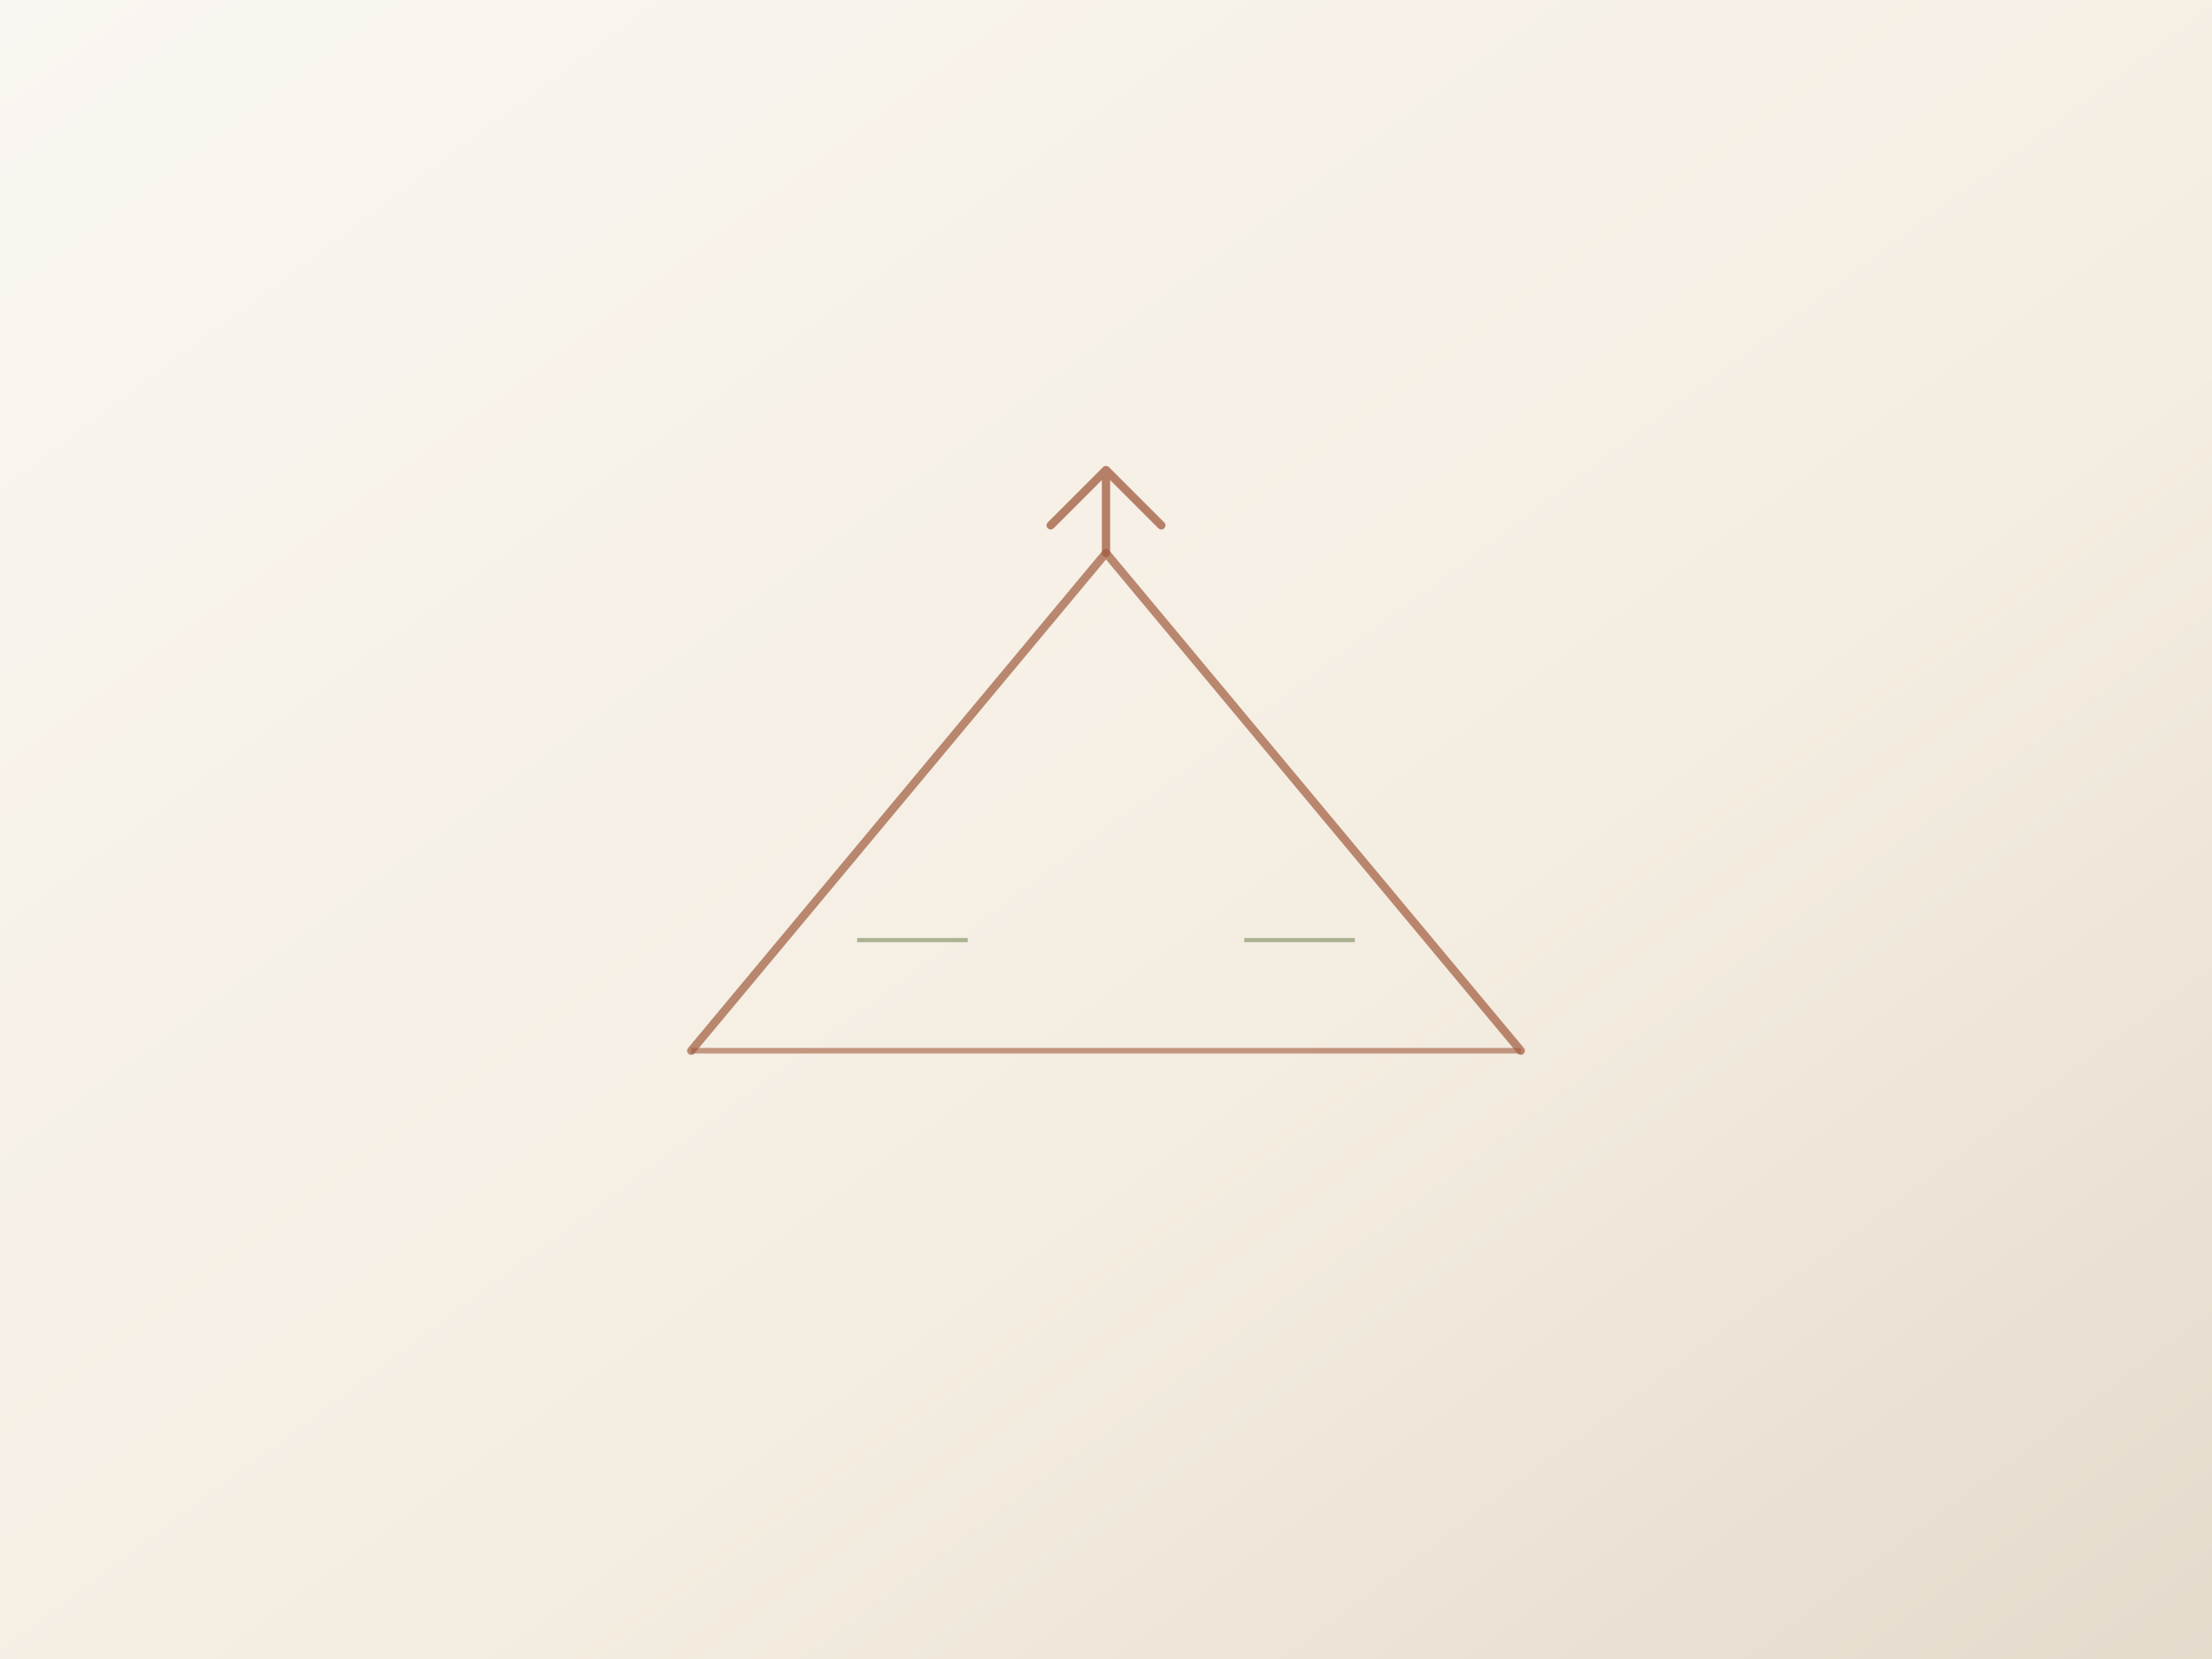
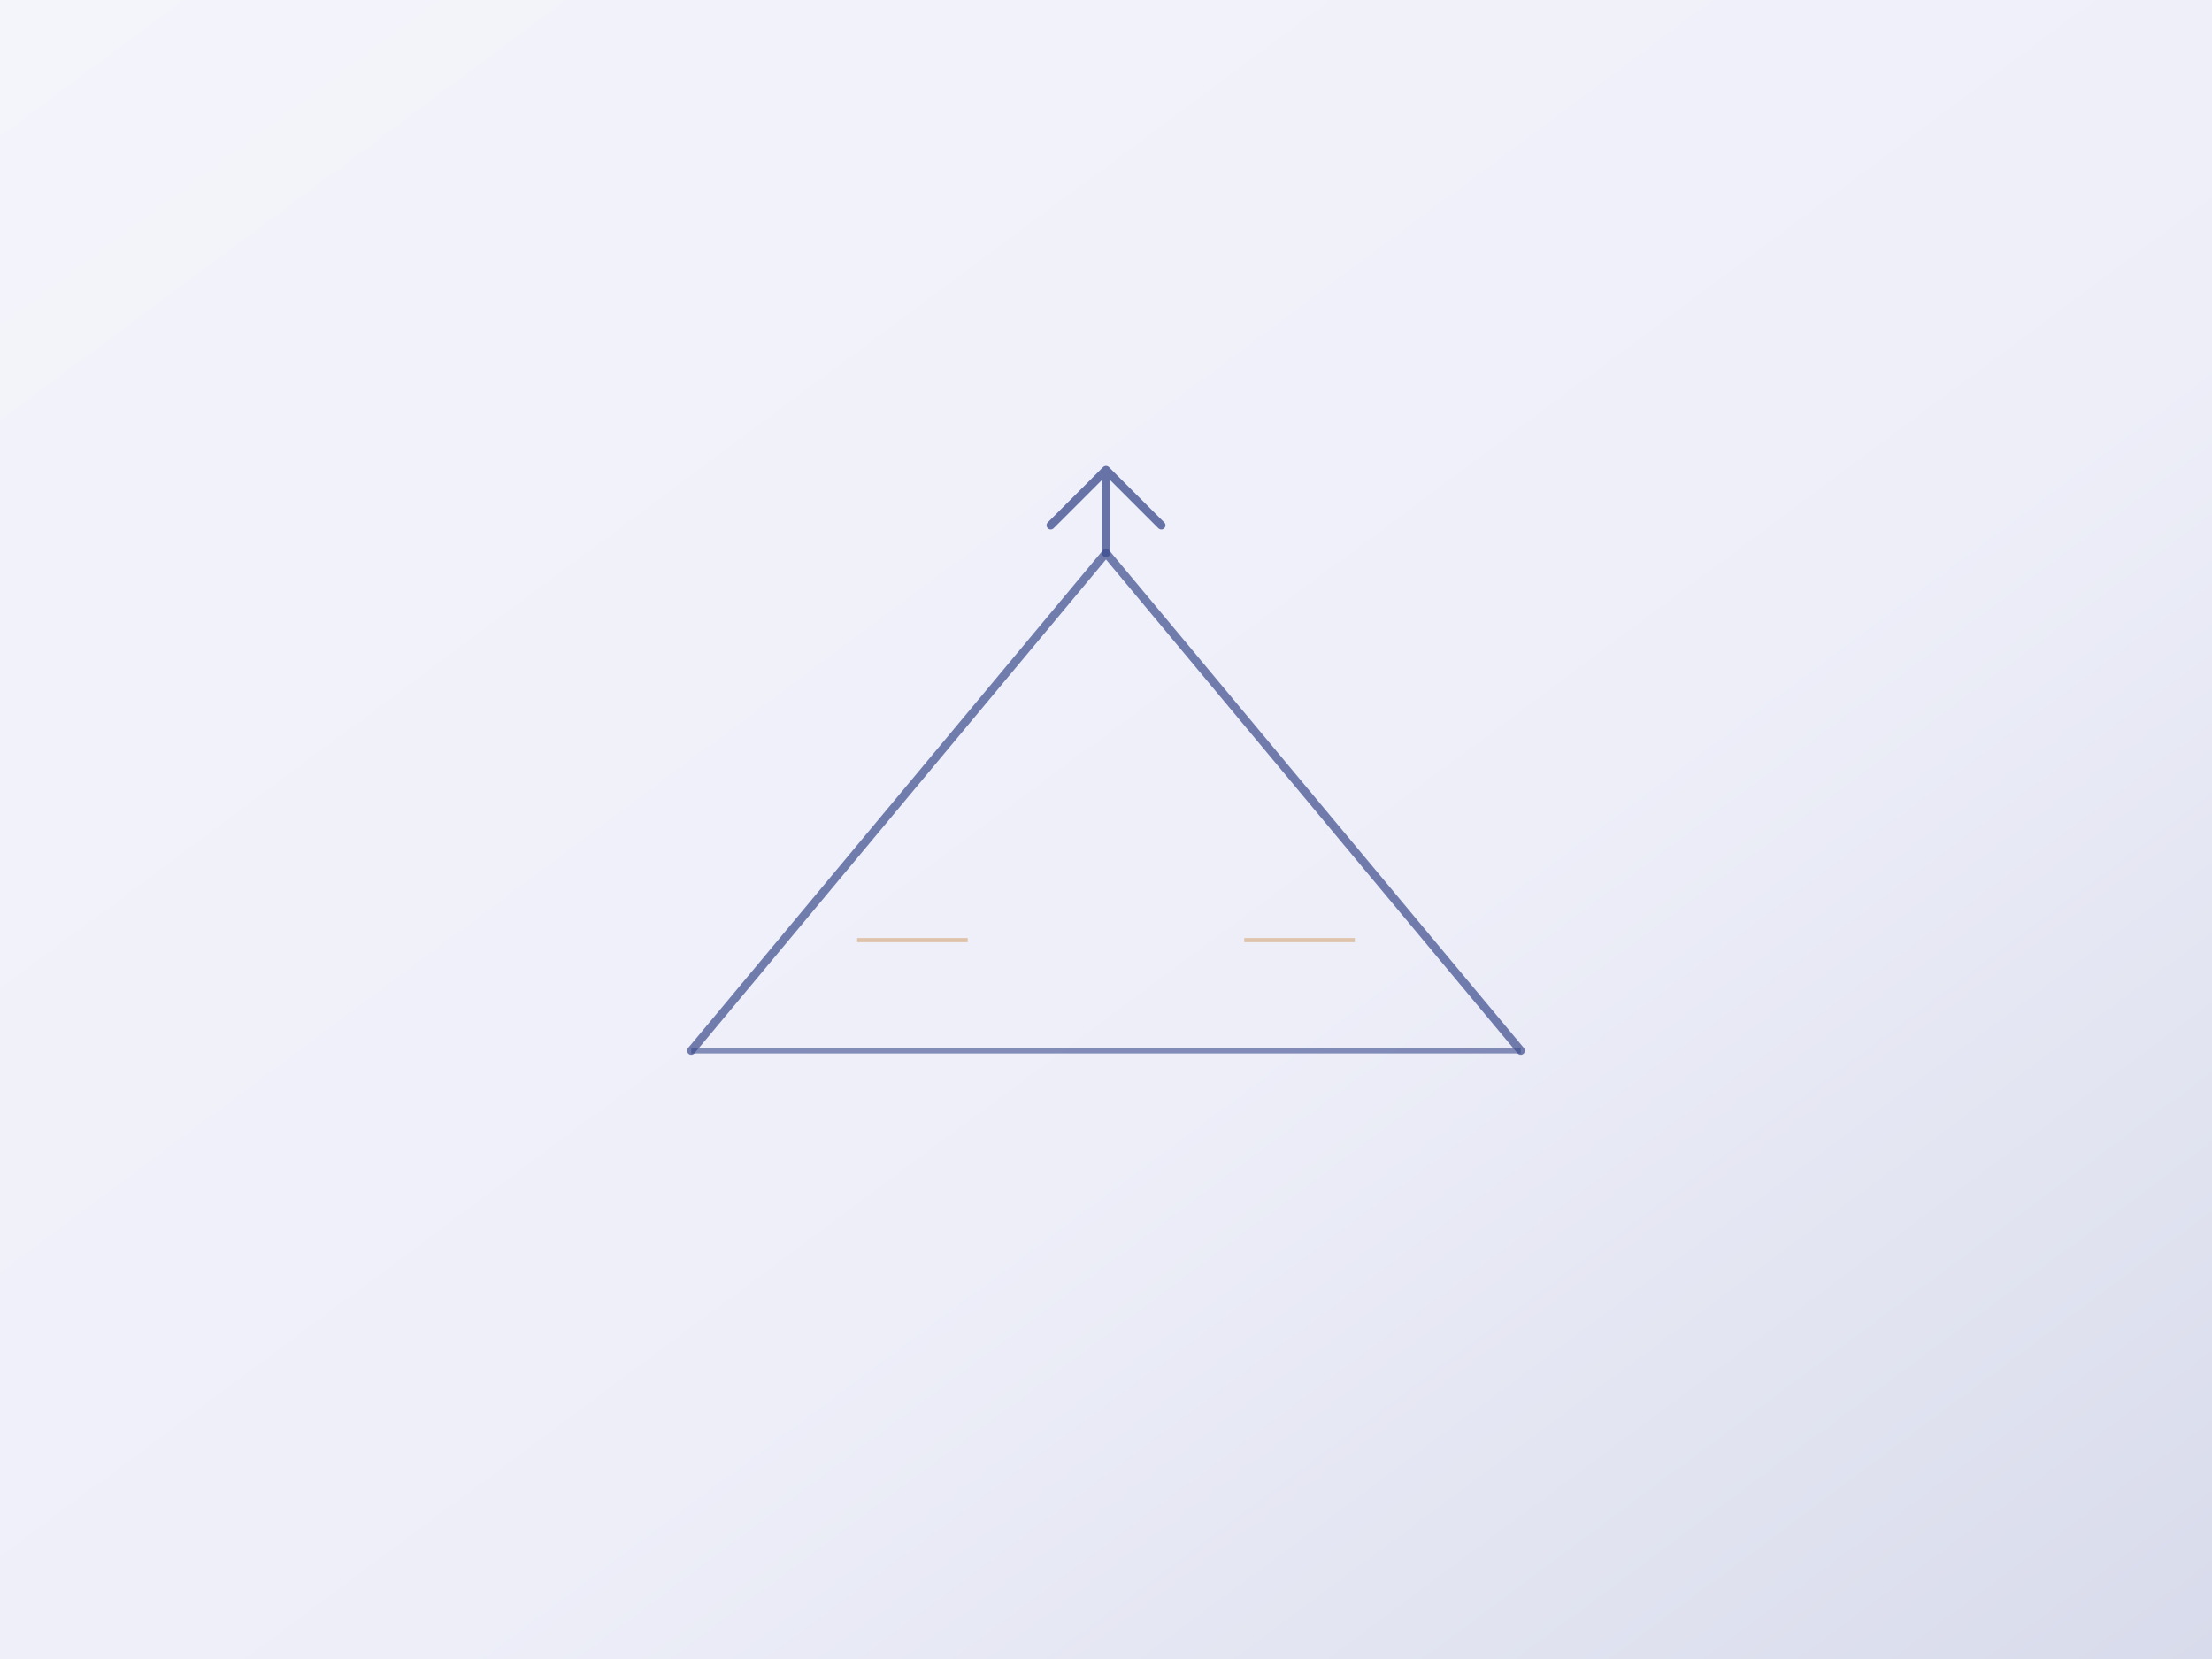
<svg xmlns="http://www.w3.org/2000/svg" viewBox="0 0 800 600" preserveAspectRatio="xMidYMid slice">
  <defs>
    <linearGradient id="bg-prod" x1="0%" y1="0%" x2="100%" y2="100%">
-       <stop offset="0%" stop-color="#faf6f1" />
-       <stop offset="60%" stop-color="#f4ede1" />
-       <stop offset="100%" stop-color="#e3dccd" />
+       <stop offset="0%" stop-color="#f4f5fb" />
+       <stop offset="60%" stop-color="#edeef8" />
+       <stop offset="100%" stop-color="#d8dbeb" />
    </linearGradient>
  </defs>
  <rect width="800" height="600" fill="url(#bg-prod)" />
  <g transform="translate(400, 300)">
-     <path d="M -150,80 L 0,-100 L 150,80" stroke="#a05a3c" stroke-width="3" fill="none" opacity="0.7" stroke-linecap="round" stroke-linejoin="round" />
-     <path d="M 0,-100 L 0,-130 M -20,-110 L 0,-130 L 20,-110" stroke="#a05a3c" stroke-width="3" fill="none" opacity="0.75" stroke-linecap="round" stroke-linejoin="round" />
-     <line x1="-150" y1="80" x2="150" y2="80" stroke="#a05a3c" stroke-width="2" opacity="0.6" />
-     <line x1="-90" y1="40" x2="-50" y2="40" stroke="#7a8a5b" stroke-width="1.5" opacity="0.6" />
-     <line x1="50" y1="40" x2="90" y2="40" stroke="#7a8a5b" stroke-width="1.5" opacity="0.6" />
+     <path d="M -150,80 L 0,-100 L 150,80" stroke="#3a4a8c" stroke-width="3" fill="none" opacity="0.7" stroke-linecap="round" stroke-linejoin="round" />
+     <path d="M 0,-100 L 0,-130 M -20,-110 L 0,-130 L 20,-110" stroke="#3a4a8c" stroke-width="3" fill="none" opacity="0.75" stroke-linecap="round" stroke-linejoin="round" />
+     <line x1="-150" y1="80" x2="150" y2="80" stroke="#3a4a8c" stroke-width="2" opacity="0.6" />
+     <line x1="-90" y1="40" x2="-50" y2="40" stroke="#d4a574" stroke-width="1.5" opacity="0.6" />
+     <line x1="50" y1="40" x2="90" y2="40" stroke="#d4a574" stroke-width="1.5" opacity="0.6" />
  </g>
</svg>
